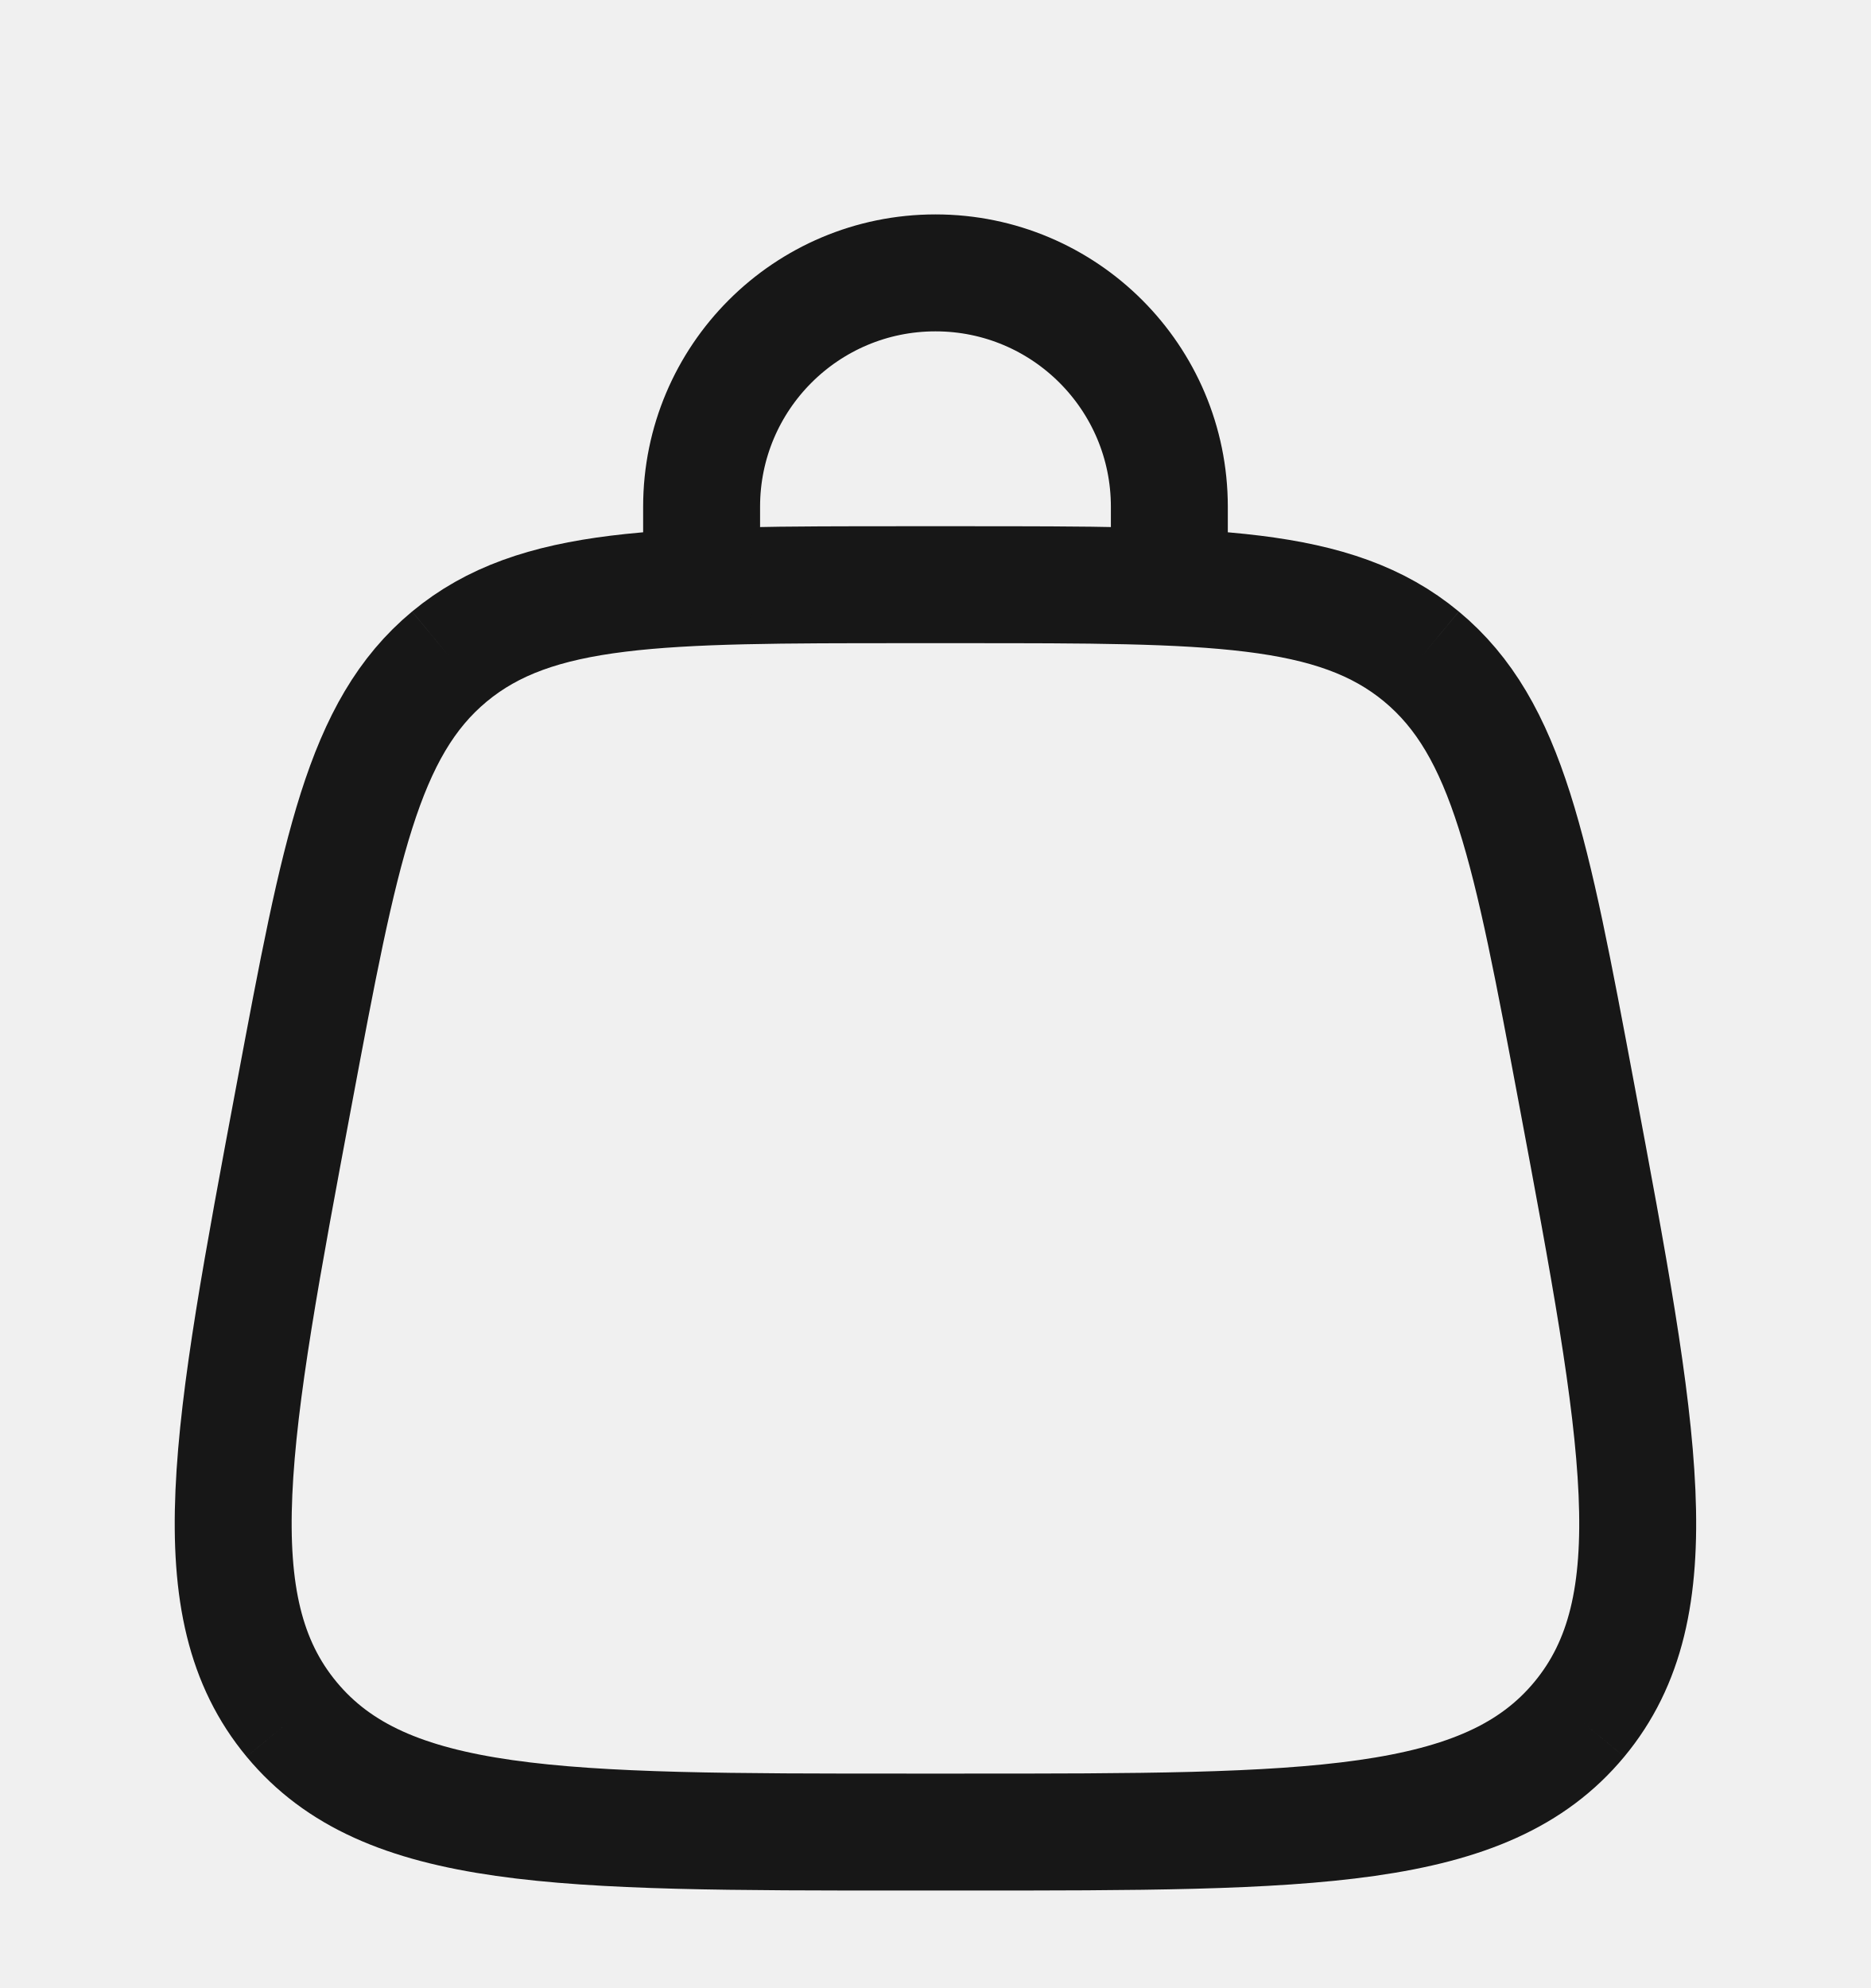
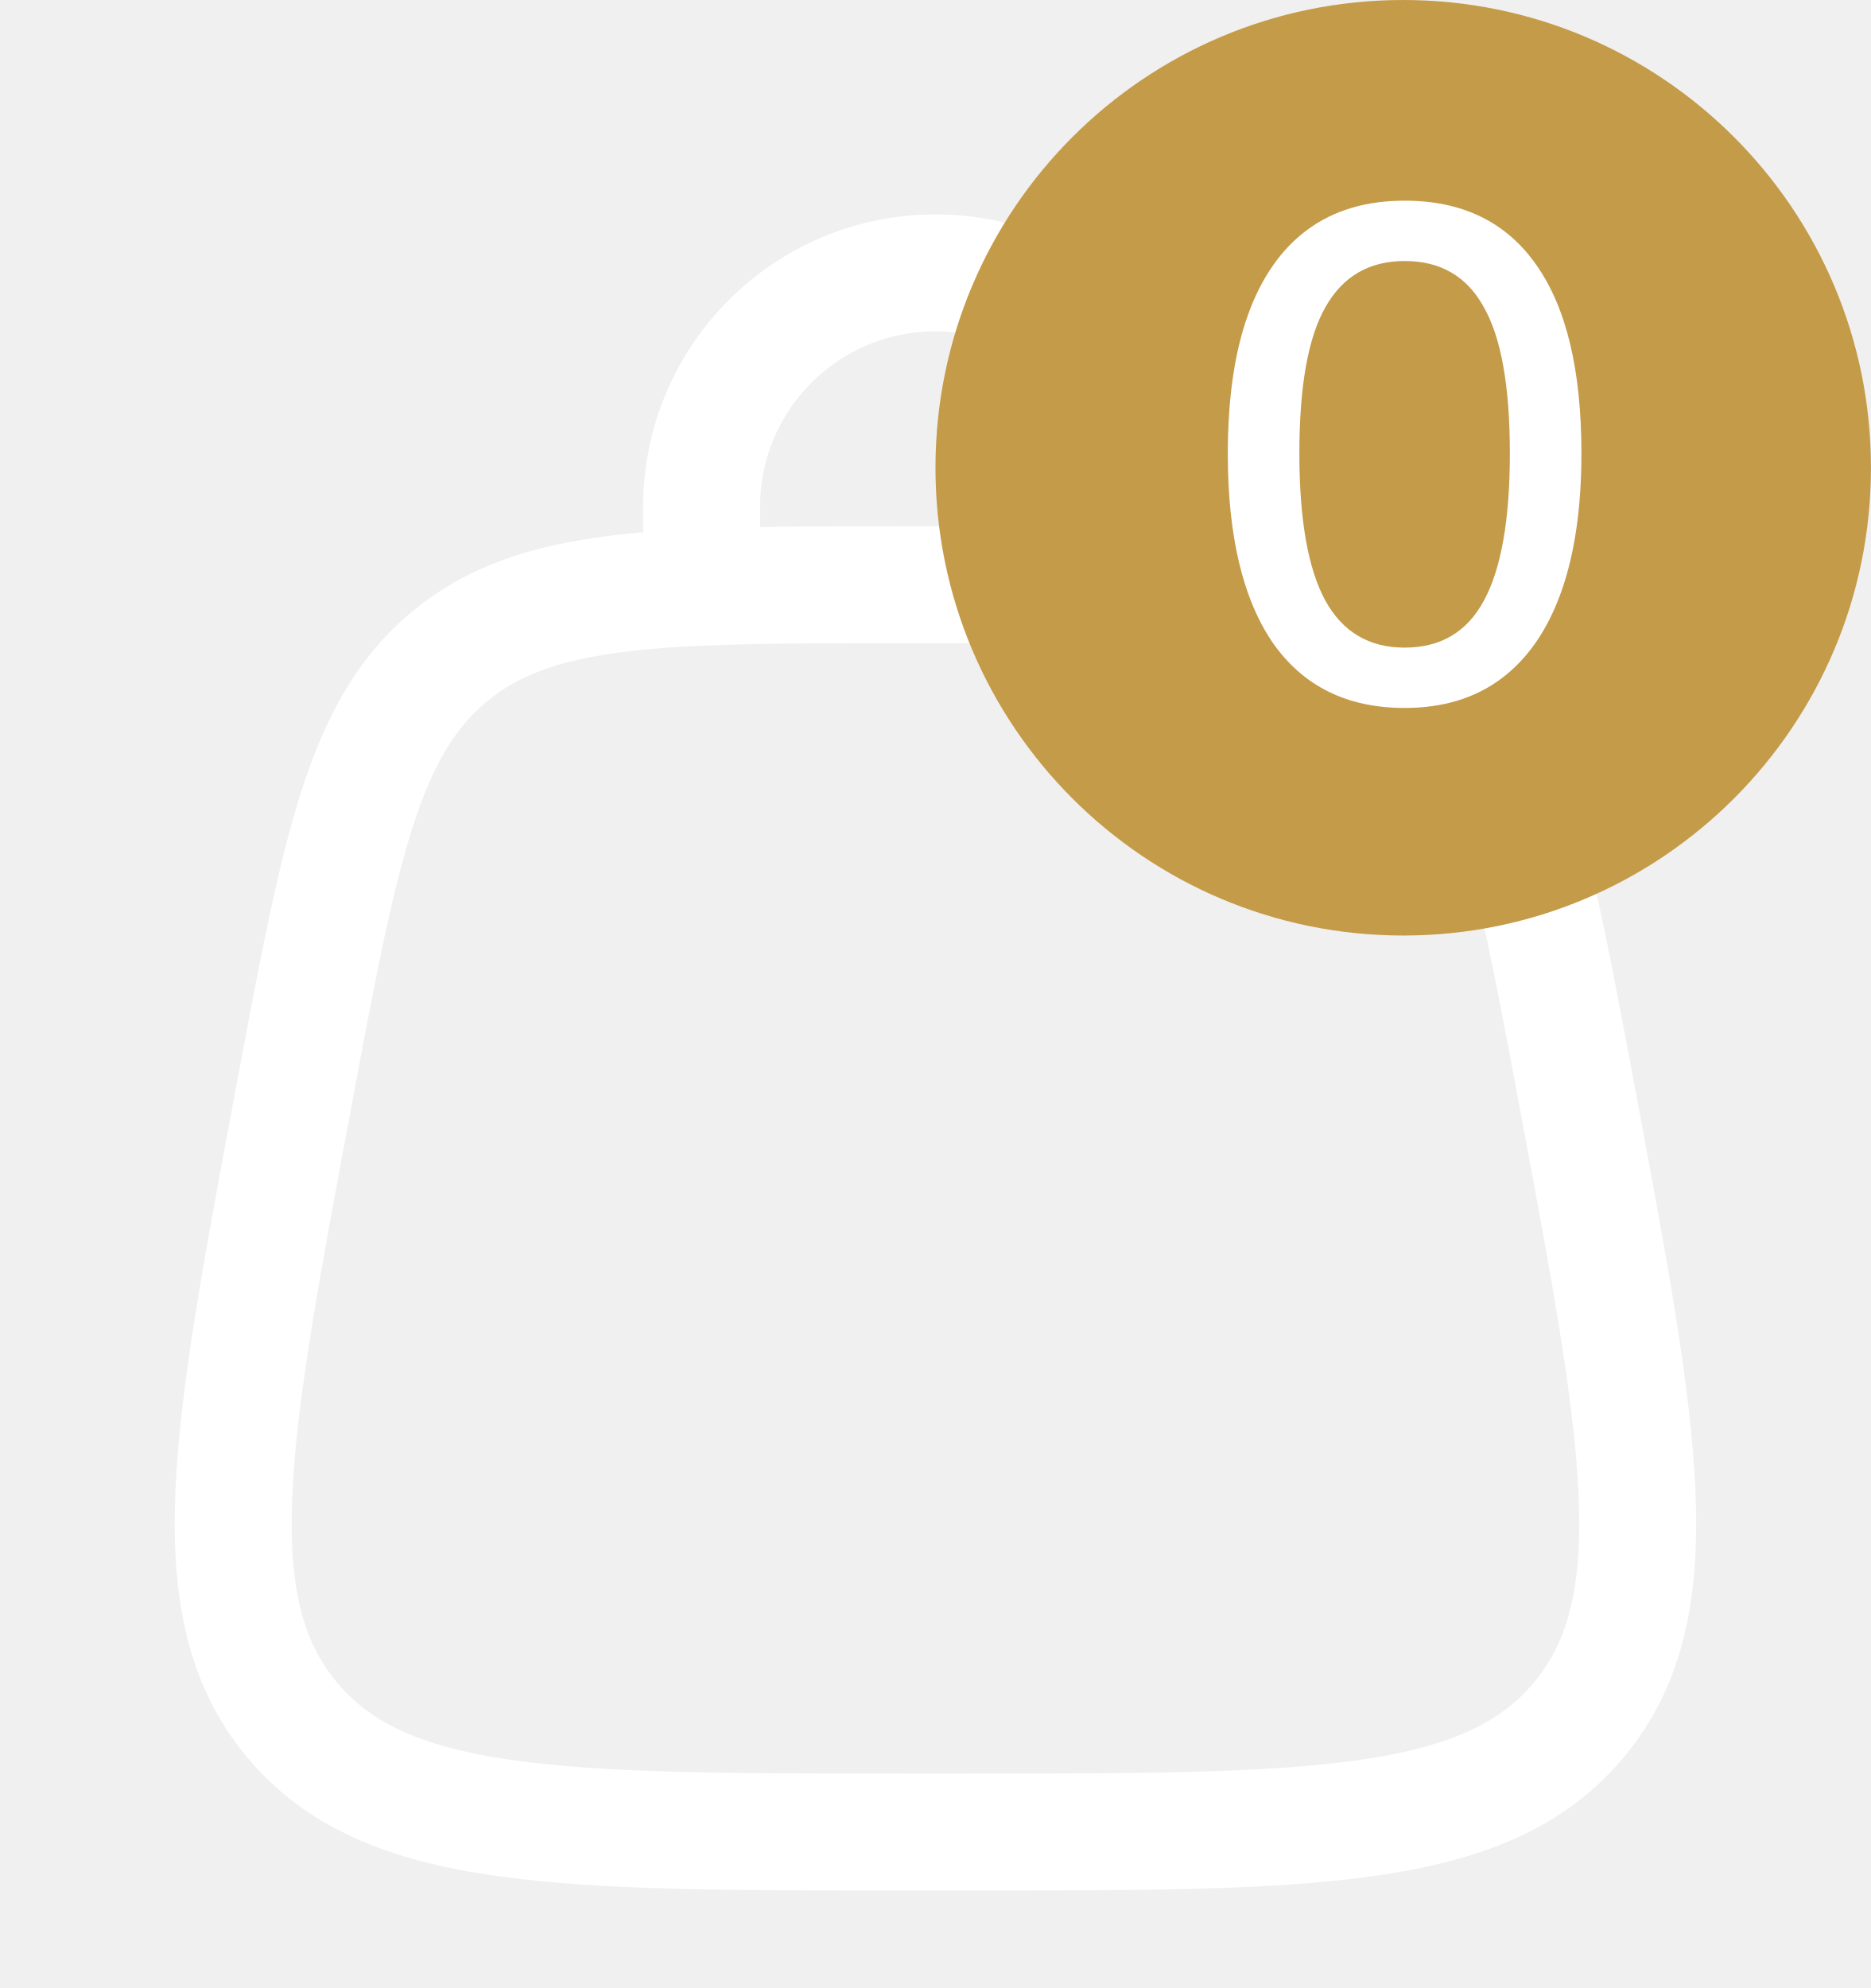
<svg xmlns="http://www.w3.org/2000/svg" width="32" height="34" viewBox="0 0 32 34" fill="none">
-   <path d="M4.988 29.406C6.588 31.333 9.565 31.333 15.519 31.333H16.48C22.434 31.333 25.411 31.333 27.011 29.406M4.988 29.406C3.389 27.479 3.938 24.553 5.035 18.701C5.815 14.539 6.205 12.459 7.686 11.229M27.011 29.406C28.61 27.479 28.061 24.553 26.964 18.701C26.184 14.539 25.794 12.459 24.313 11.229M24.313 11.229C22.831 10 20.715 10 16.48 10H15.519C11.285 10 9.168 10 7.686 11.229" stroke="#171717" stroke-width="2" />
-   <path d="M12 10V8.667C12 6.458 13.791 4.667 16 4.667C18.209 4.667 20 6.458 20 8.667V10" stroke="#171717" stroke-width="2" stroke-linecap="round" />
+   <path d="M4.988 29.406C6.588 31.333 9.565 31.333 15.519 31.333H16.48C22.434 31.333 25.411 31.333 27.011 29.406M4.988 29.406C3.389 27.479 3.938 24.553 5.035 18.701C5.815 14.539 6.205 12.459 7.686 11.229M27.011 29.406C28.61 27.479 28.061 24.553 26.964 18.701C26.184 14.539 25.794 12.459 24.313 11.229M24.313 11.229C22.831 10 20.715 10 16.48 10H15.519C11.285 10 9.168 10 7.686 11.229" stroke="white" stroke-width="2" />
+   <path d="M12 10V8.667C12 6.458 13.791 4.667 16 4.667C18.209 4.667 20 6.458 20 8.667V10" stroke="white" stroke-width="2" stroke-linecap="round" />
+   <circle cx="24" cy="8" r="8" fill="#C49B48" />
+   <path d="M24.024 12.108C23.04 12.108 22.288 11.736 21.768 10.992C21.256 10.24 21 9.164 21 7.764C21 6.812 21.116 6.016 21.348 5.376C21.58 4.736 21.92 4.252 22.368 3.924C22.816 3.596 23.368 3.432 24.024 3.432C25.016 3.432 25.768 3.8 26.28 4.536C26.792 5.264 27.048 6.336 27.048 7.752C27.048 8.688 26.932 9.48 26.7 10.128C26.468 10.776 26.128 11.268 25.68 11.604C25.232 11.94 24.68 12.108 24.024 12.108ZM24.024 11.076C24.64 11.076 25.092 10.808 25.38 10.272C25.676 9.728 25.824 8.888 25.824 7.752C25.824 6.608 25.676 5.776 25.38 5.256C25.092 4.728 24.64 4.464 24.024 4.464C23.416 4.464 22.964 4.728 22.668 5.256C22.372 5.776 22.224 6.608 22.224 7.752C22.224 8.888 22.372 9.728 22.668 10.272C22.964 10.808 23.416 11.076 24.024 11.076Z" fill="white" />
</svg>
